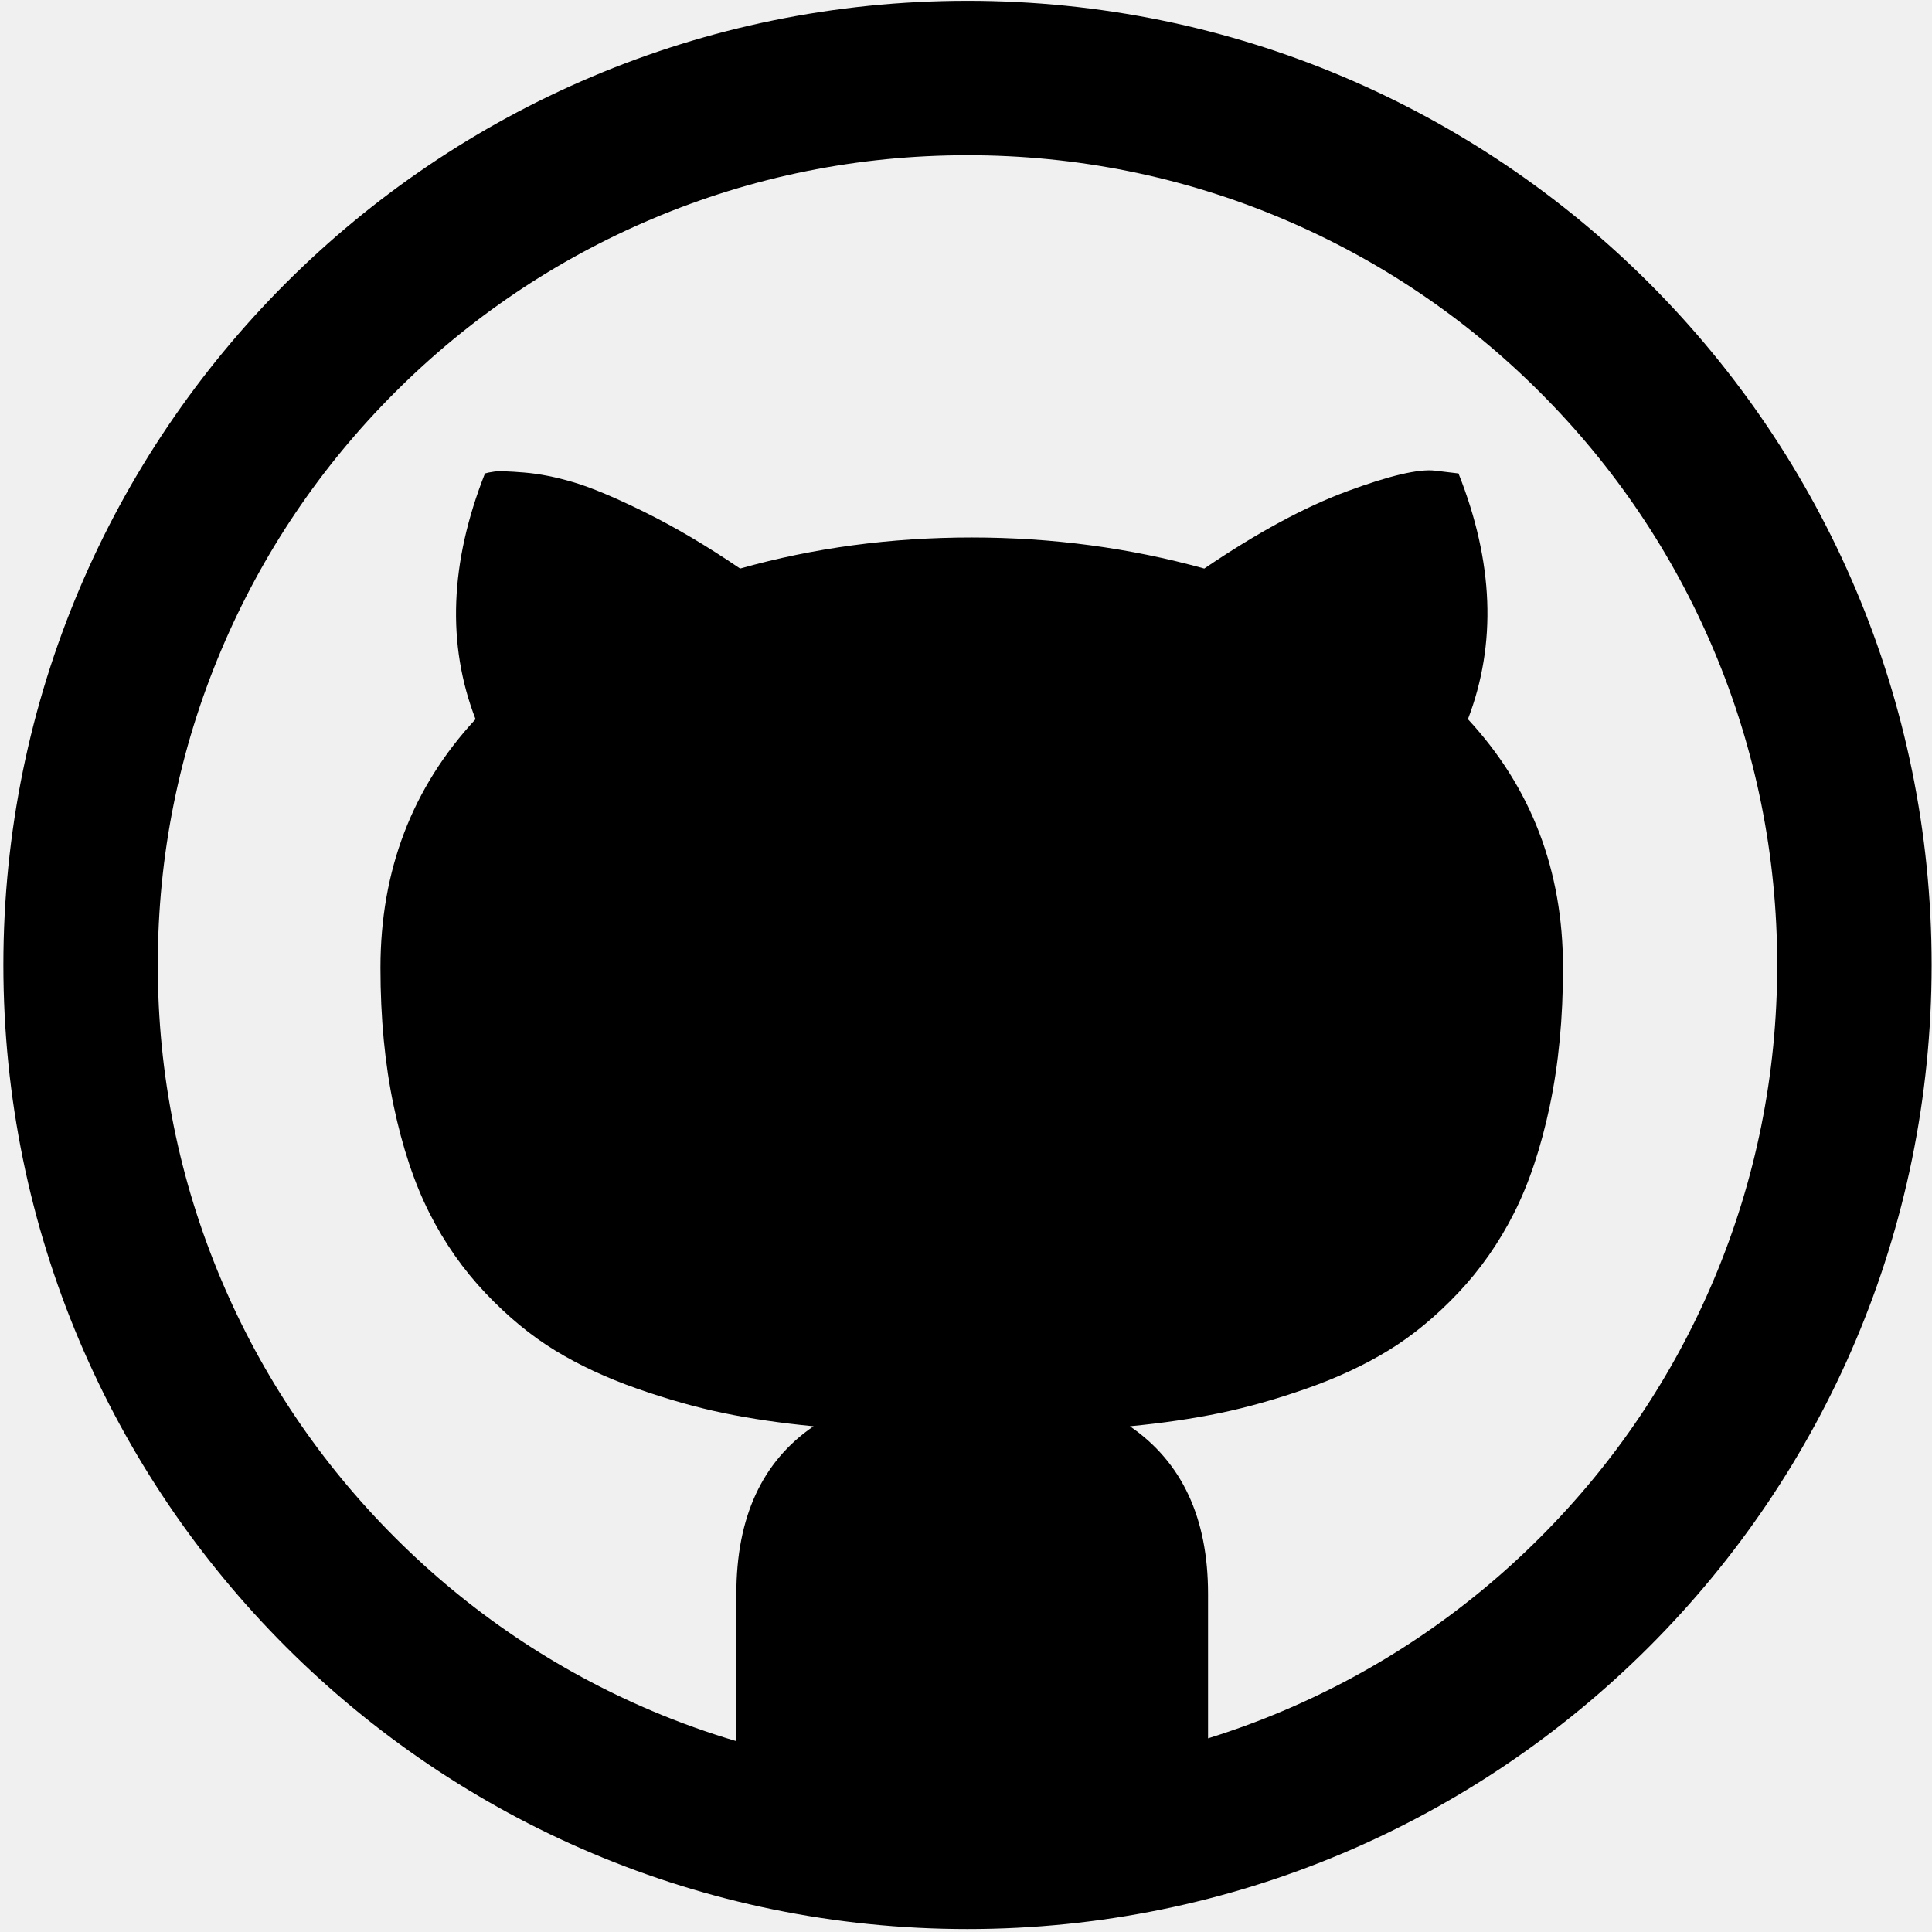
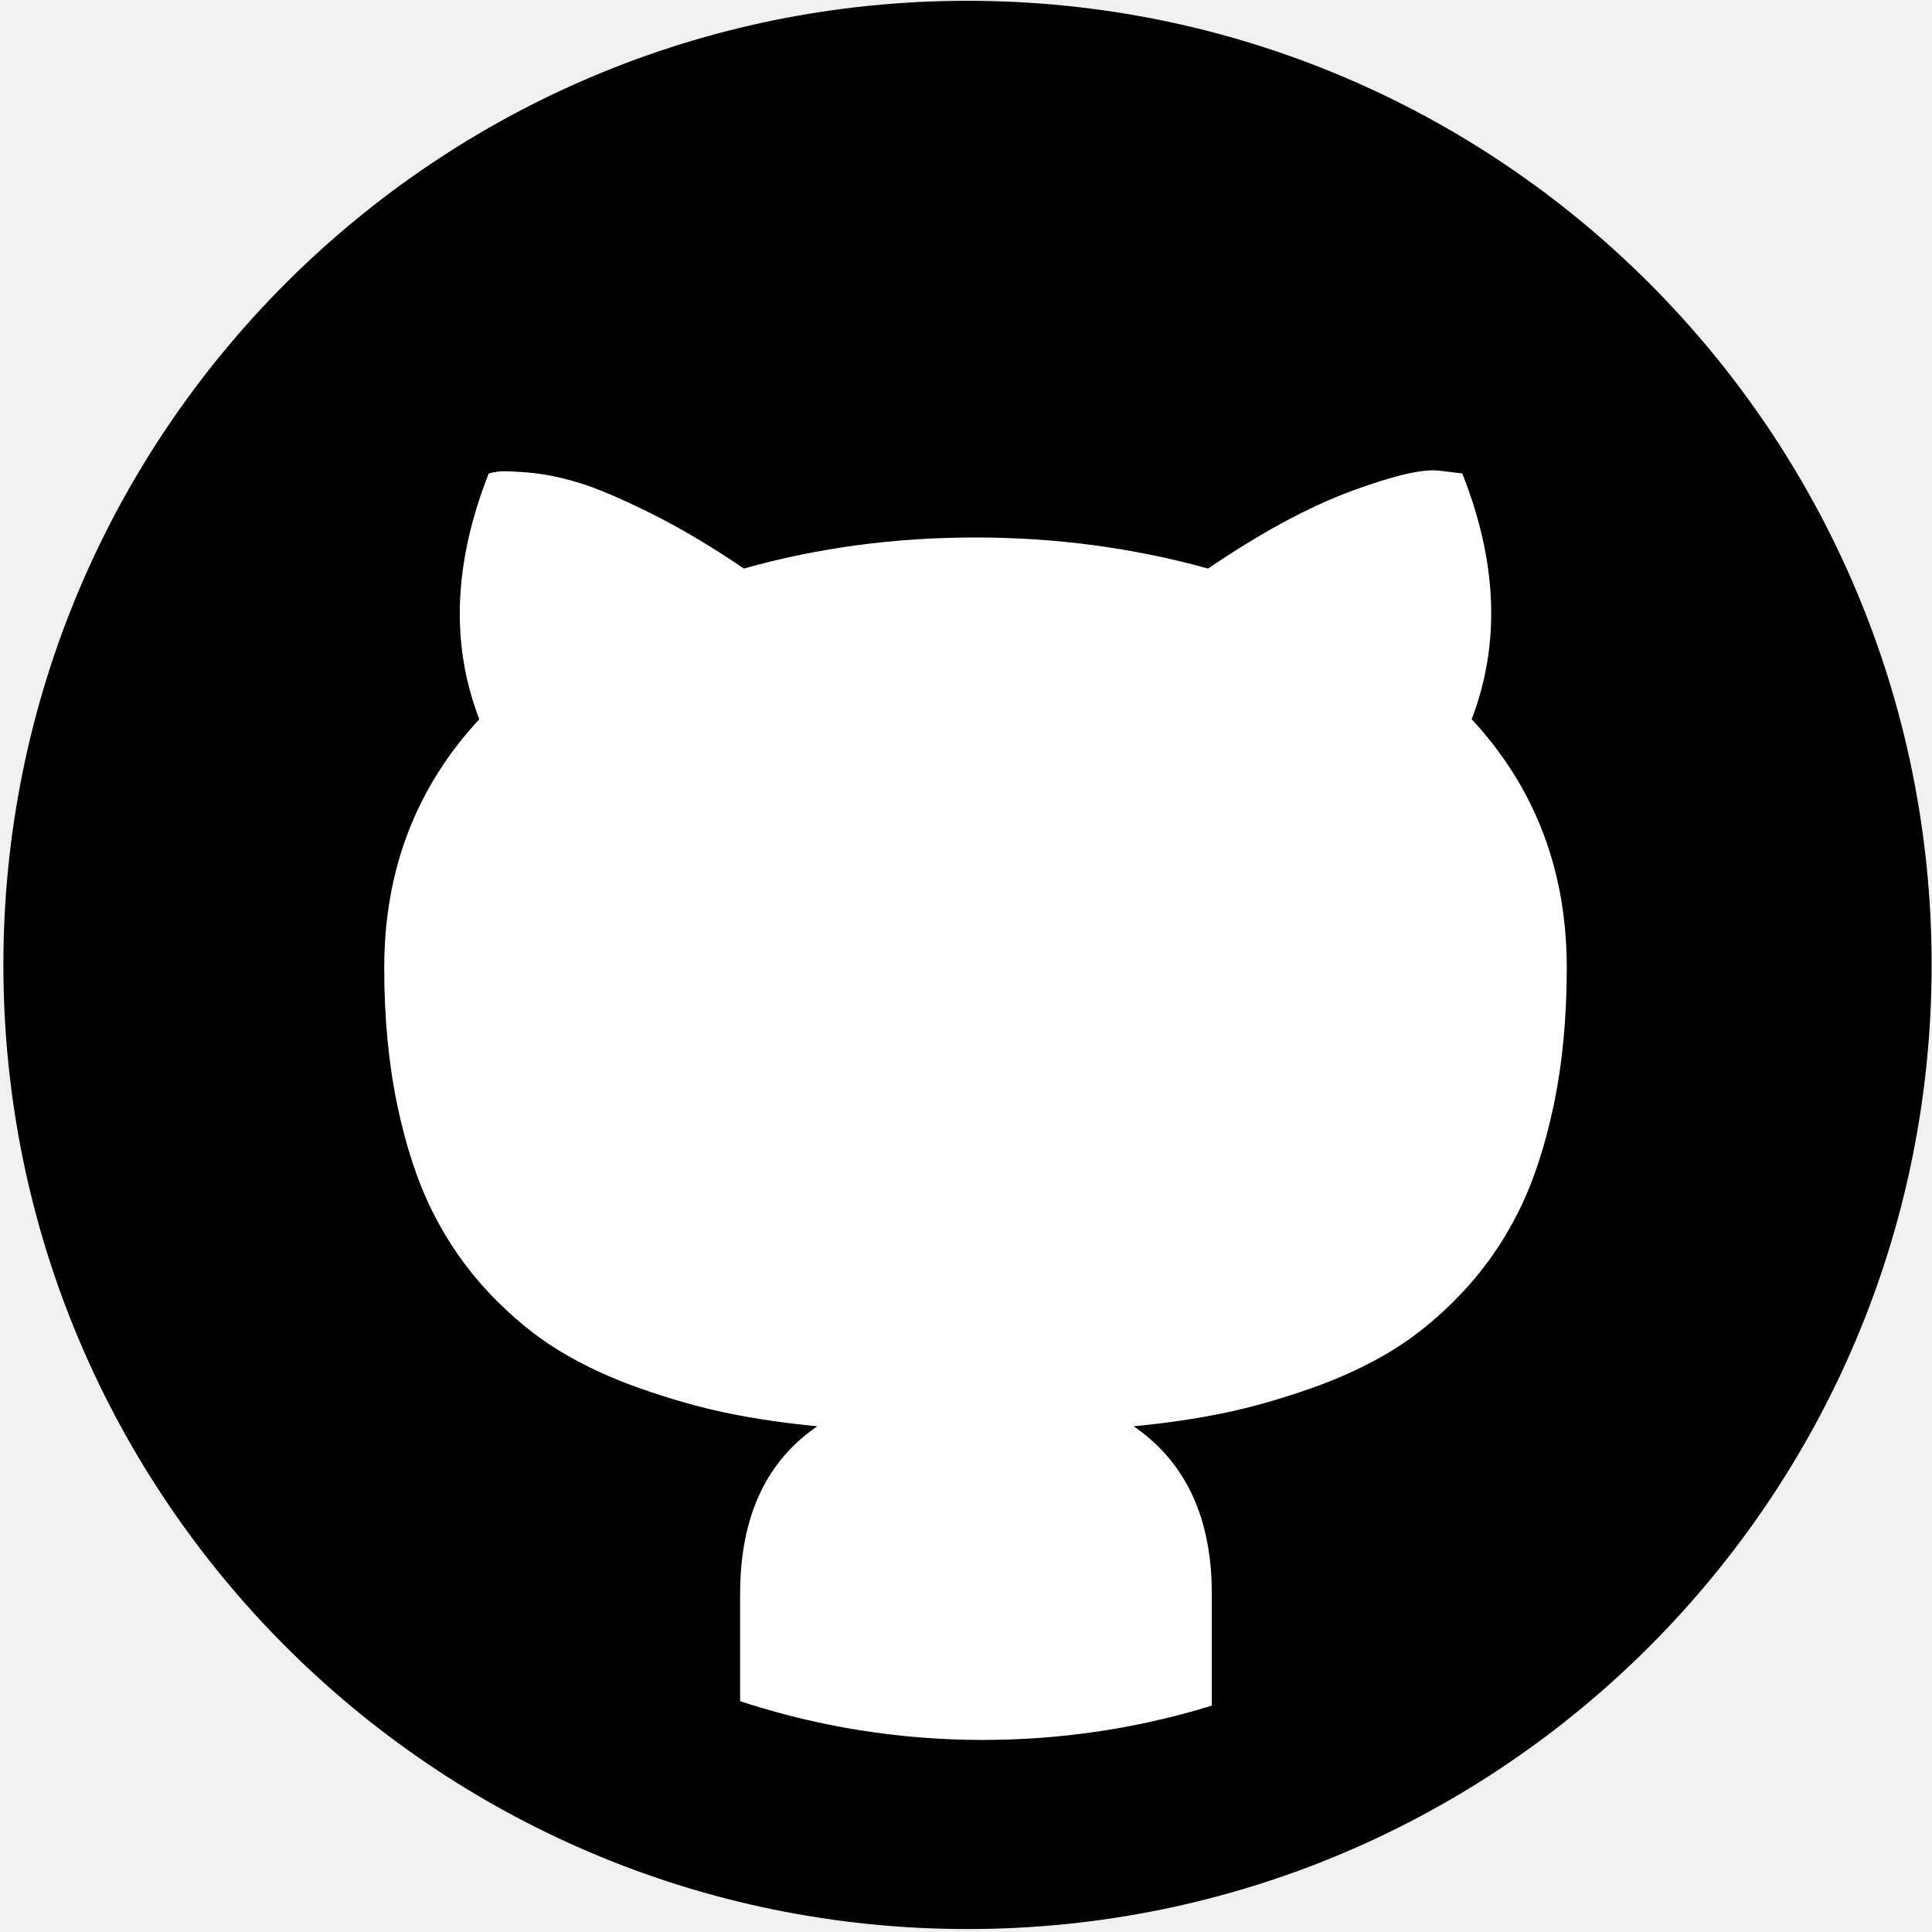
<svg xmlns="http://www.w3.org/2000/svg" width="513px" height="513px" viewBox="0 0 513 513" version="1.1">
  <description>Created with Sketch (http://www.bohemiancoding.com/sketch)</description>
  <defs />
  <g id="Page 1" fill="#D8D8D8" fill-rule="evenodd">
-     <g id="Group" fill="#000000">
-       <path d="M256.898,0.215 C115.513,0.215 0.898,114.83 0.898,256.215 C0.898,397.6 115.513,512.215 256.898,512.215 C398.283,512.215 512.898,397.6 512.898,256.215 C512.898,114.83 398.283,0.215 256.898,0.215 L256.898,0.215 Z M408.926,408.243 C389.167,428.001 366.17,443.509 340.572,454.336 C334.069,457.086 327.465,459.5 320.772,461.582 L320.772,423.215 C320.772,403.048 313.855,388.215 300.022,378.715 C308.689,377.882 316.647,376.715 323.897,375.215 C331.147,373.715 338.814,371.548 346.897,368.715 C354.98,365.882 362.23,362.507 368.647,358.59 C375.064,354.673 381.23,349.59 387.147,343.34 C393.064,337.09 398.022,330.007 402.022,322.09 C406.022,314.173 409.189,304.673 411.522,293.59 C413.855,282.507 415.022,270.298 415.022,256.965 C415.022,231.132 406.605,209.132 389.772,190.965 C397.439,170.965 396.605,149.215 387.272,125.715 L381.022,124.965 C376.689,124.465 368.897,126.298 357.647,130.465 C346.397,134.632 333.772,141.465 319.772,150.965 C299.939,145.465 279.355,142.715 258.022,142.715 C236.522,142.715 216.022,145.465 196.522,150.965 C187.689,144.965 179.314,140.007 171.397,136.09 C163.48,132.173 157.147,129.507 152.397,128.09 C147.647,126.673 143.23,125.798 139.147,125.465 C135.064,125.132 132.439,125.048 131.272,125.215 C130.105,125.382 129.272,125.548 128.772,125.715 C119.439,149.382 118.605,171.132 126.272,190.965 C109.439,209.132 101.022,231.132 101.022,256.965 C101.022,270.298 102.189,282.507 104.522,293.59 C106.855,304.673 110.022,314.173 114.022,322.09 C118.022,330.007 122.98,337.09 128.897,343.34 C134.814,349.59 140.98,354.673 147.397,358.59 C153.814,362.507 161.064,365.882 169.147,368.715 C177.23,371.548 184.897,373.715 192.147,375.215 C199.397,376.715 207.355,377.882 216.022,378.715 C202.355,388.048 195.522,402.882 195.522,423.215 L195.522,462.33 C187.973,460.083 180.532,457.428 173.222,454.336 C147.625,443.509 124.628,428.001 104.869,408.243 C85.111,388.484 69.602,365.487 58.776,339.889 C47.577,313.41 41.898,285.258 41.898,256.215 C41.898,227.172 47.577,199.02 58.777,172.54 C69.604,146.943 85.112,123.946 104.87,104.187 C124.628,84.428 147.626,68.92 173.223,58.094 C199.703,46.894 227.855,41.215 256.898,41.215 C285.941,41.215 314.093,46.894 340.573,58.094 C366.171,68.921 389.168,84.429 408.927,104.187 C428.685,123.945 444.193,146.943 455.02,172.54 C466.219,199.02 471.898,227.172 471.898,256.215 C471.898,285.258 466.219,313.41 455.019,339.89 C444.192,365.487 428.684,388.485 408.926,408.243 L408.926,408.243 Z M408.926,408.243" id="Shape" />
+     <g>
+       <g id="Group">
+         <path d="M256.898,0.215 C115.513,0.215 0.898,114.83 0.898,256.215 C0.898,397.6 115.513,512.215 256.898,512.215 C398.283,512.215 512.898,397.6 512.898,256.215 C512.898,114.83 398.283,0.215 256.898,0.215 L256.898,0.215 L256.898,0.215 Z M256.898,0.215" id="Path" fill="#000000" />
+         <path d="M261,462 C374.771,462 467,369.771 467,256 C467,142.229 374.771,50 261,50 C147.229,50 55,142.229 55,256 C55,369.771 147.229,462 261,462 Z M261,462" id="Oval 1" fill="#FFFFFF" />
+         <g fill="#000000">
+           <path d="M341.572,454.336 C335.069,457.086 328.465,459.5 321.772,461.582 L321.772,423.215 C321.772,403.048 314.855,388.215 301.022,378.715 C309.689,377.882 317.647,376.715 324.897,375.215 C332.147,373.715 339.814,371.548 347.897,368.715 C355.98,365.882 363.23,362.507 369.647,358.59 C376.064,354.673 382.23,349.59 388.147,343.34 C394.064,337.09 399.022,330.007 403.022,322.09 C407.022,314.173 410.189,304.673 412.522,293.59 C414.855,282.507 416.022,270.298 416.022,256.965 C416.022,231.132 407.605,209.132 390.772,190.965 C398.439,170.965 397.605,149.215 388.272,125.715 L382.022,124.965 C377.689,124.465 369.897,126.298 358.647,130.465 C347.397,134.632 334.772,141.465 320.772,150.965 C300.939,145.465 280.355,142.715 259.022,142.715 C237.522,142.715 217.022,145.465 197.522,150.965 C188.689,144.965 180.314,140.007 172.397,136.09 C164.48,132.173 158.147,129.507 153.397,128.09 C148.647,126.673 144.23,125.798 140.147,125.465 C136.064,125.132 133.439,125.048 132.272,125.215 C131.105,125.382 130.272,125.548 129.772,125.715 C120.439,149.382 119.605,171.132 127.272,190.965 C110.439,209.132 102.022,231.132 102.022,256.965 C102.022,270.298 103.189,282.507 105.522,293.59 C107.855,304.673 111.022,314.173 115.022,322.09 C119.022,330.007 123.98,337.09 129.897,343.34 C135.814,349.59 141.98,354.673 148.397,358.59 C154.814,362.507 162.064,365.882 170.147,368.715 C178.23,371.548 185.897,373.715 193.147,375.215 C200.397,376.715 208.355,377.882 217.022,378.715 C203.355,388.048 196.522,402.882 196.522,423.215 L196.522,462.33 C188.973,460.083 181.532,457.428 174.222,454.336 C148.625,443.509 125.628,428.001 105.869,408.243 C86.111,388.484 70.602,365.487 59.776,339.889 C48.577,313.41 42.898,285.258 42.898,256.215 C42.898,227.172 48.577,199.02 59.777,172.54 C70.604,146.943 86.112,123.946 105.87,104.187 C125.628,84.428 148.626,68.92 174.223,58.094 C200.703,46.894 228.855,41.215 257.898,41.215 C286.941,41.215 315.093,46.894 341.573,58.094 C367.171,68.921 390.168,84.429 409.927,104.187 C429.685,123.945 445.193,146.943 456.02,172.54 C467.219,199.02 472.898,227.172 472.898,256.215 C472.898,285.258 467.219,313.41 456.019,339.89 C445.192,365.487 429.684,388.485 409.926,408.243 C390.167,428.001 367.17,443.509 341.572,454.336 Z M341.572,454.336" id="Shape" />
+         </g>
+       </g>
    </g>
  </g>
</svg>
